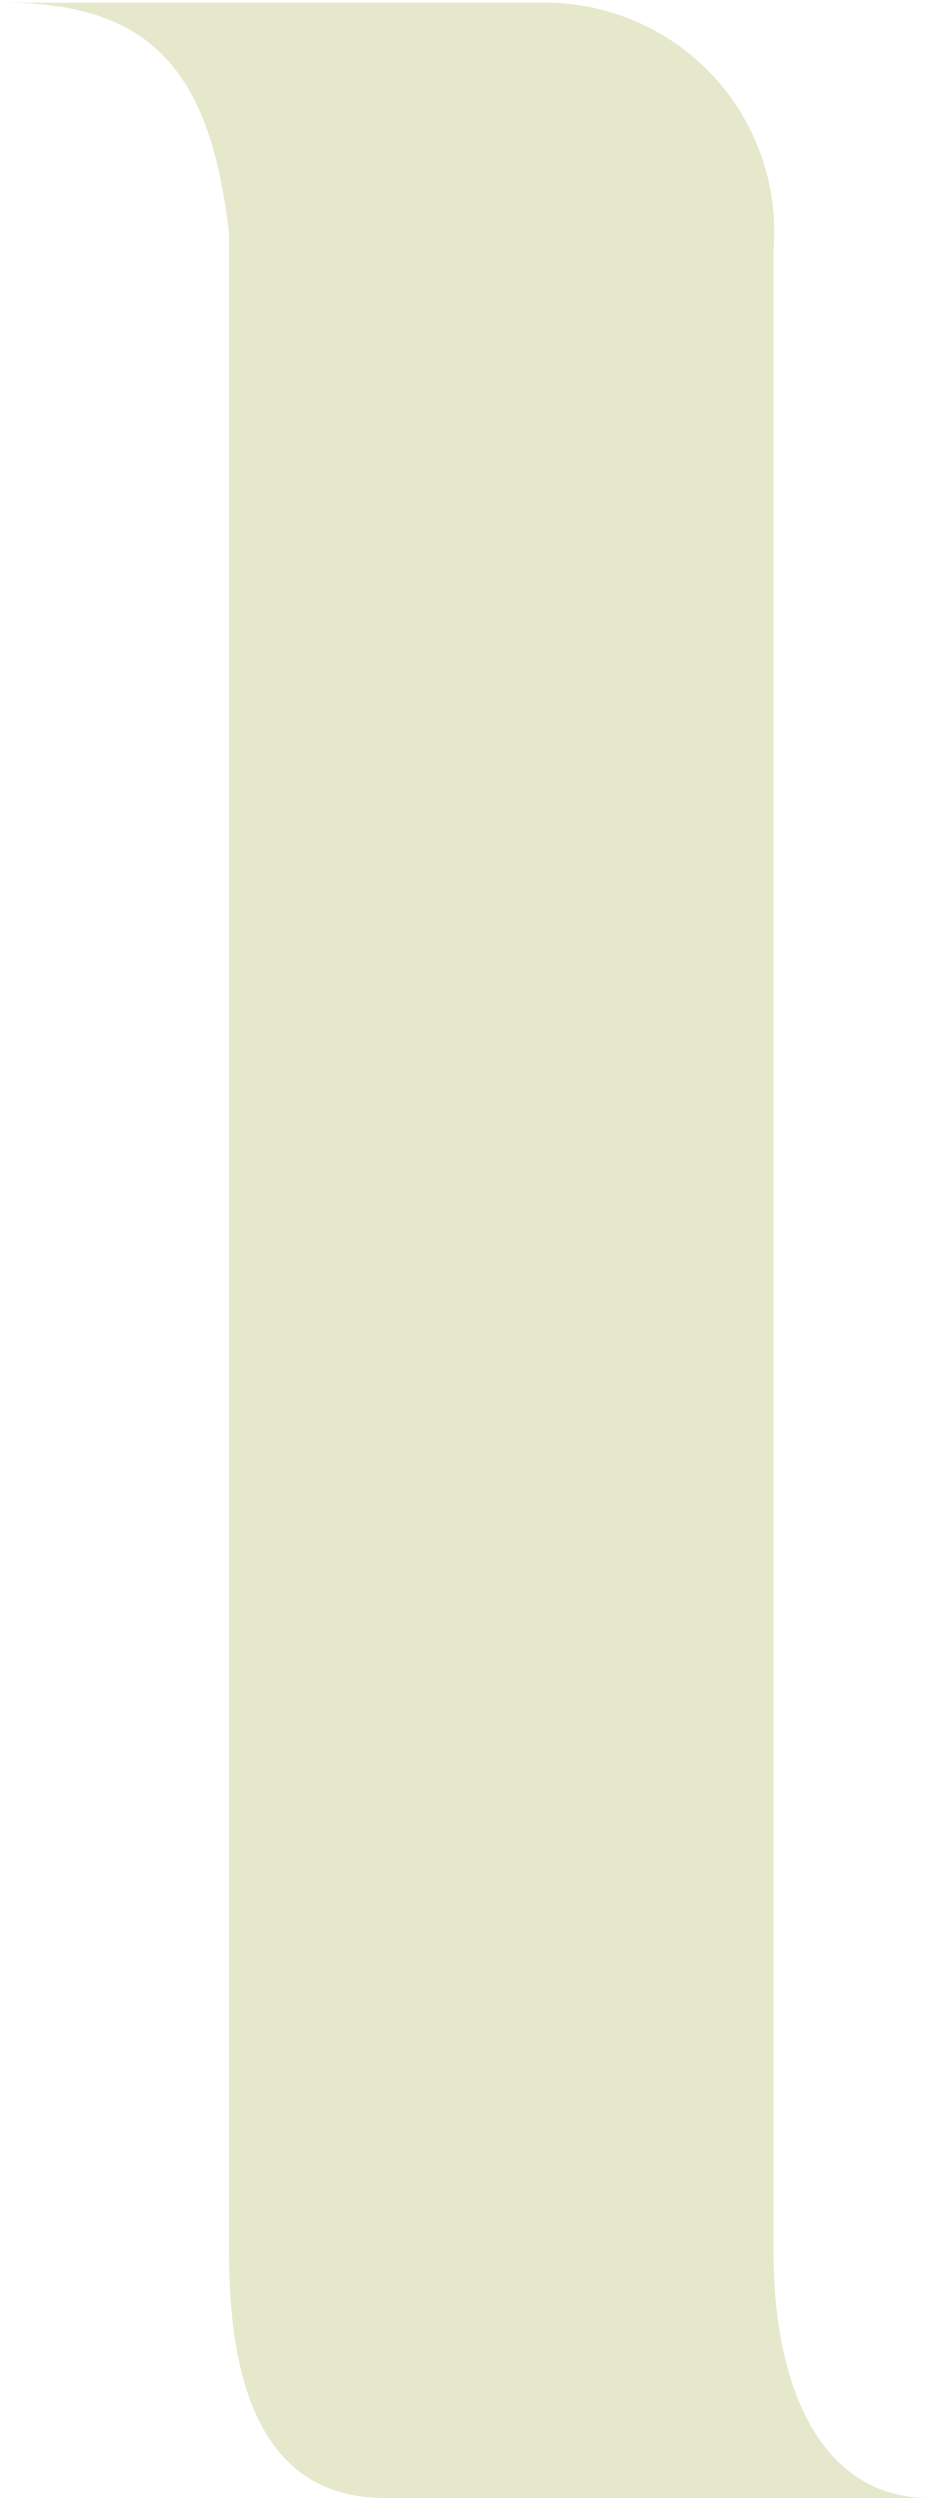
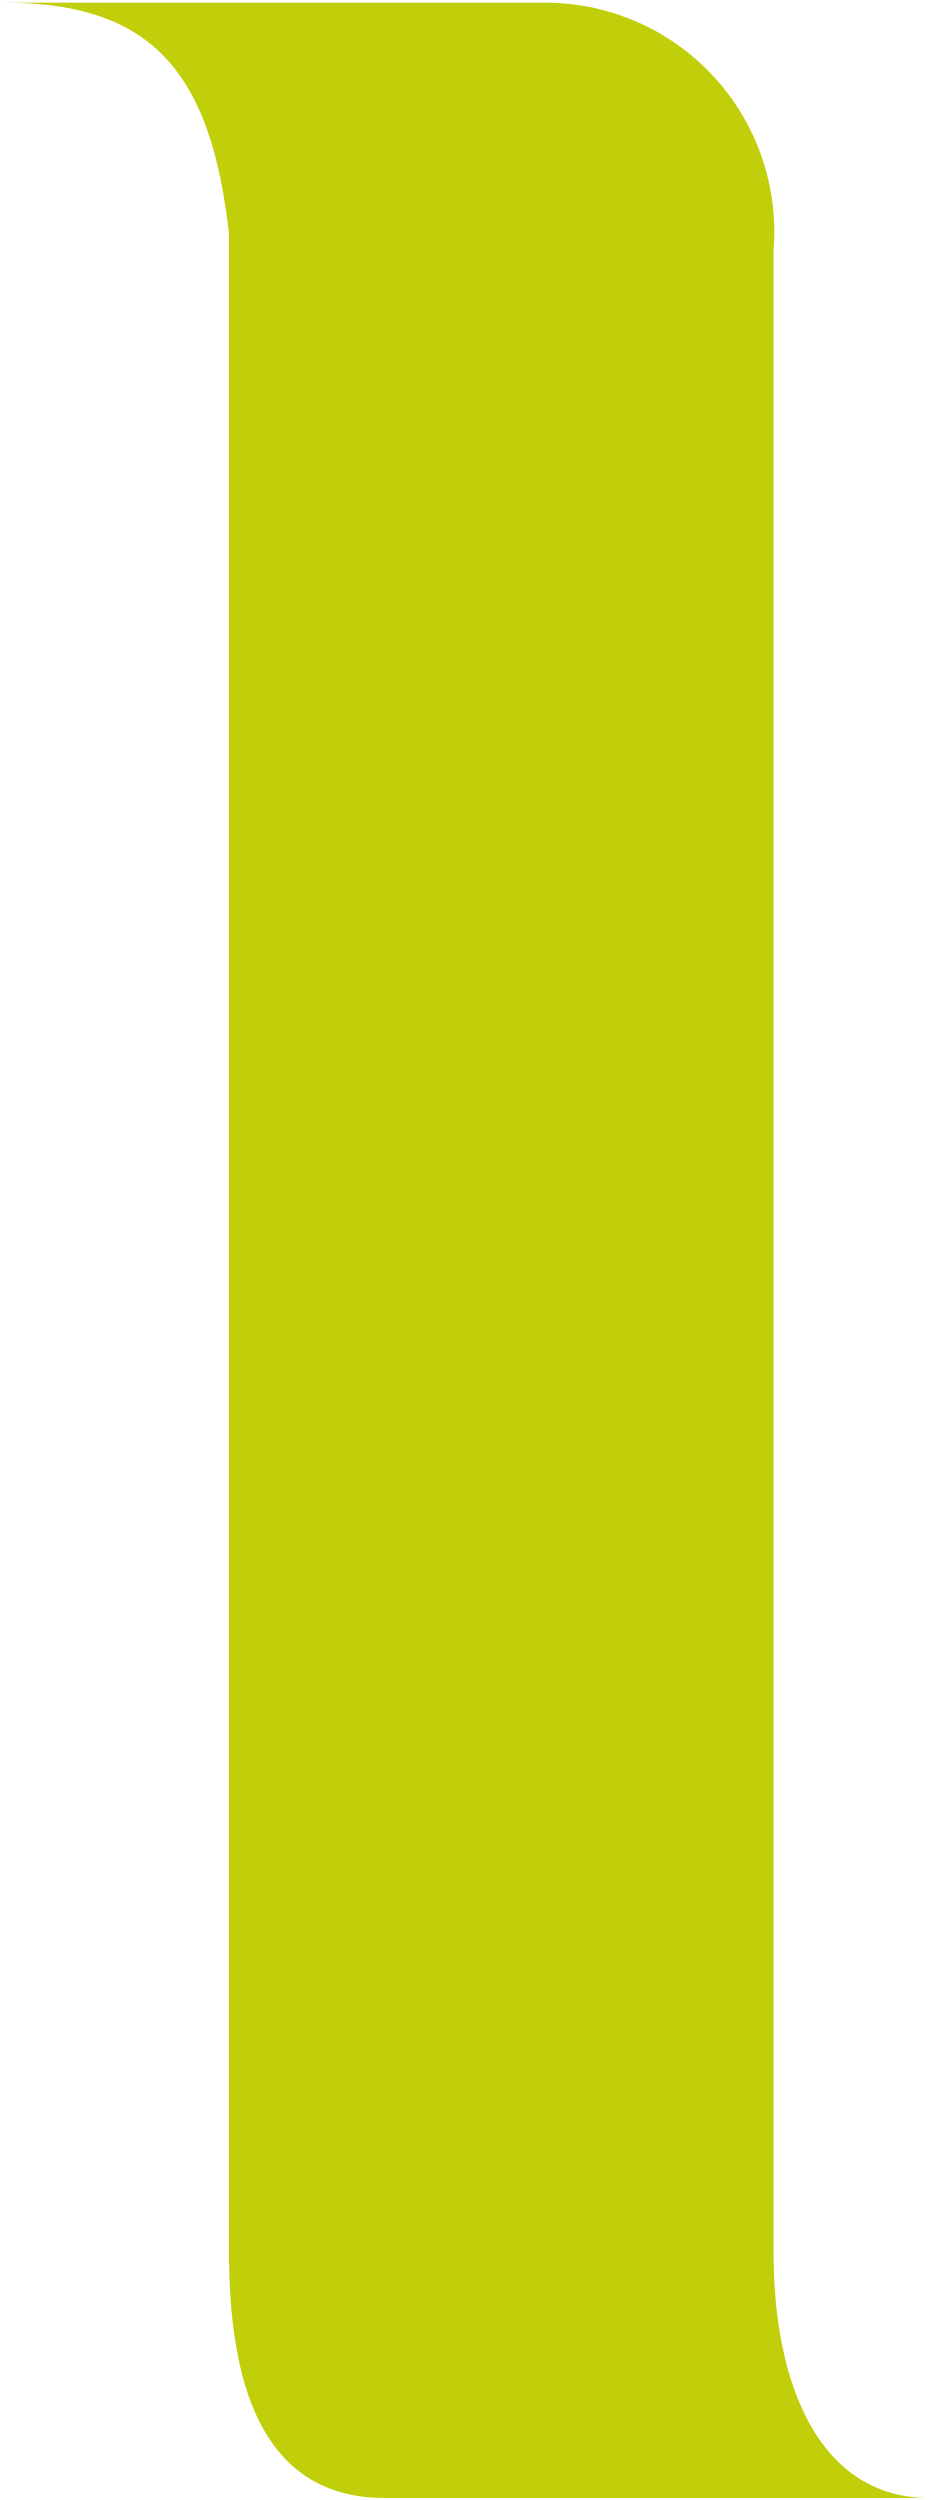
<svg xmlns="http://www.w3.org/2000/svg" width="154" height="413" viewBox="0 0 154 413" fill="none">
-   <path d="M37.835 38.582C34.924 13.255 26.191 0.446 0.863 0.446H45.768H90.673C95.85 0.528 100.954 1.672 105.671 3.806C110.388 5.941 114.616 9.02 118.096 12.854C121.575 16.688 124.23 21.194 125.898 26.096C127.565 30.997 128.21 36.188 127.791 41.348V372.059C127.791 394.475 135.651 412.67 153.555 412.67H63.599C42.784 412.67 37.835 392.874 37.835 372.059V38.582Z" fill="#868E01" fill-opacity="0.2" />
+   <path d="M37.835 38.582C34.924 13.255 26.191 0.446 0.863 0.446H45.768H90.673C95.85 0.528 100.954 1.672 105.671 3.806C110.388 5.941 114.616 9.02 118.096 12.854C121.575 16.688 124.23 21.194 125.898 26.096C127.565 30.997 128.21 36.188 127.791 41.348V372.059C127.791 394.475 135.651 412.67 153.555 412.67H63.599C42.784 412.67 37.835 392.874 37.835 372.059V38.582Z" fill="#C1CE0A" />
</svg>
